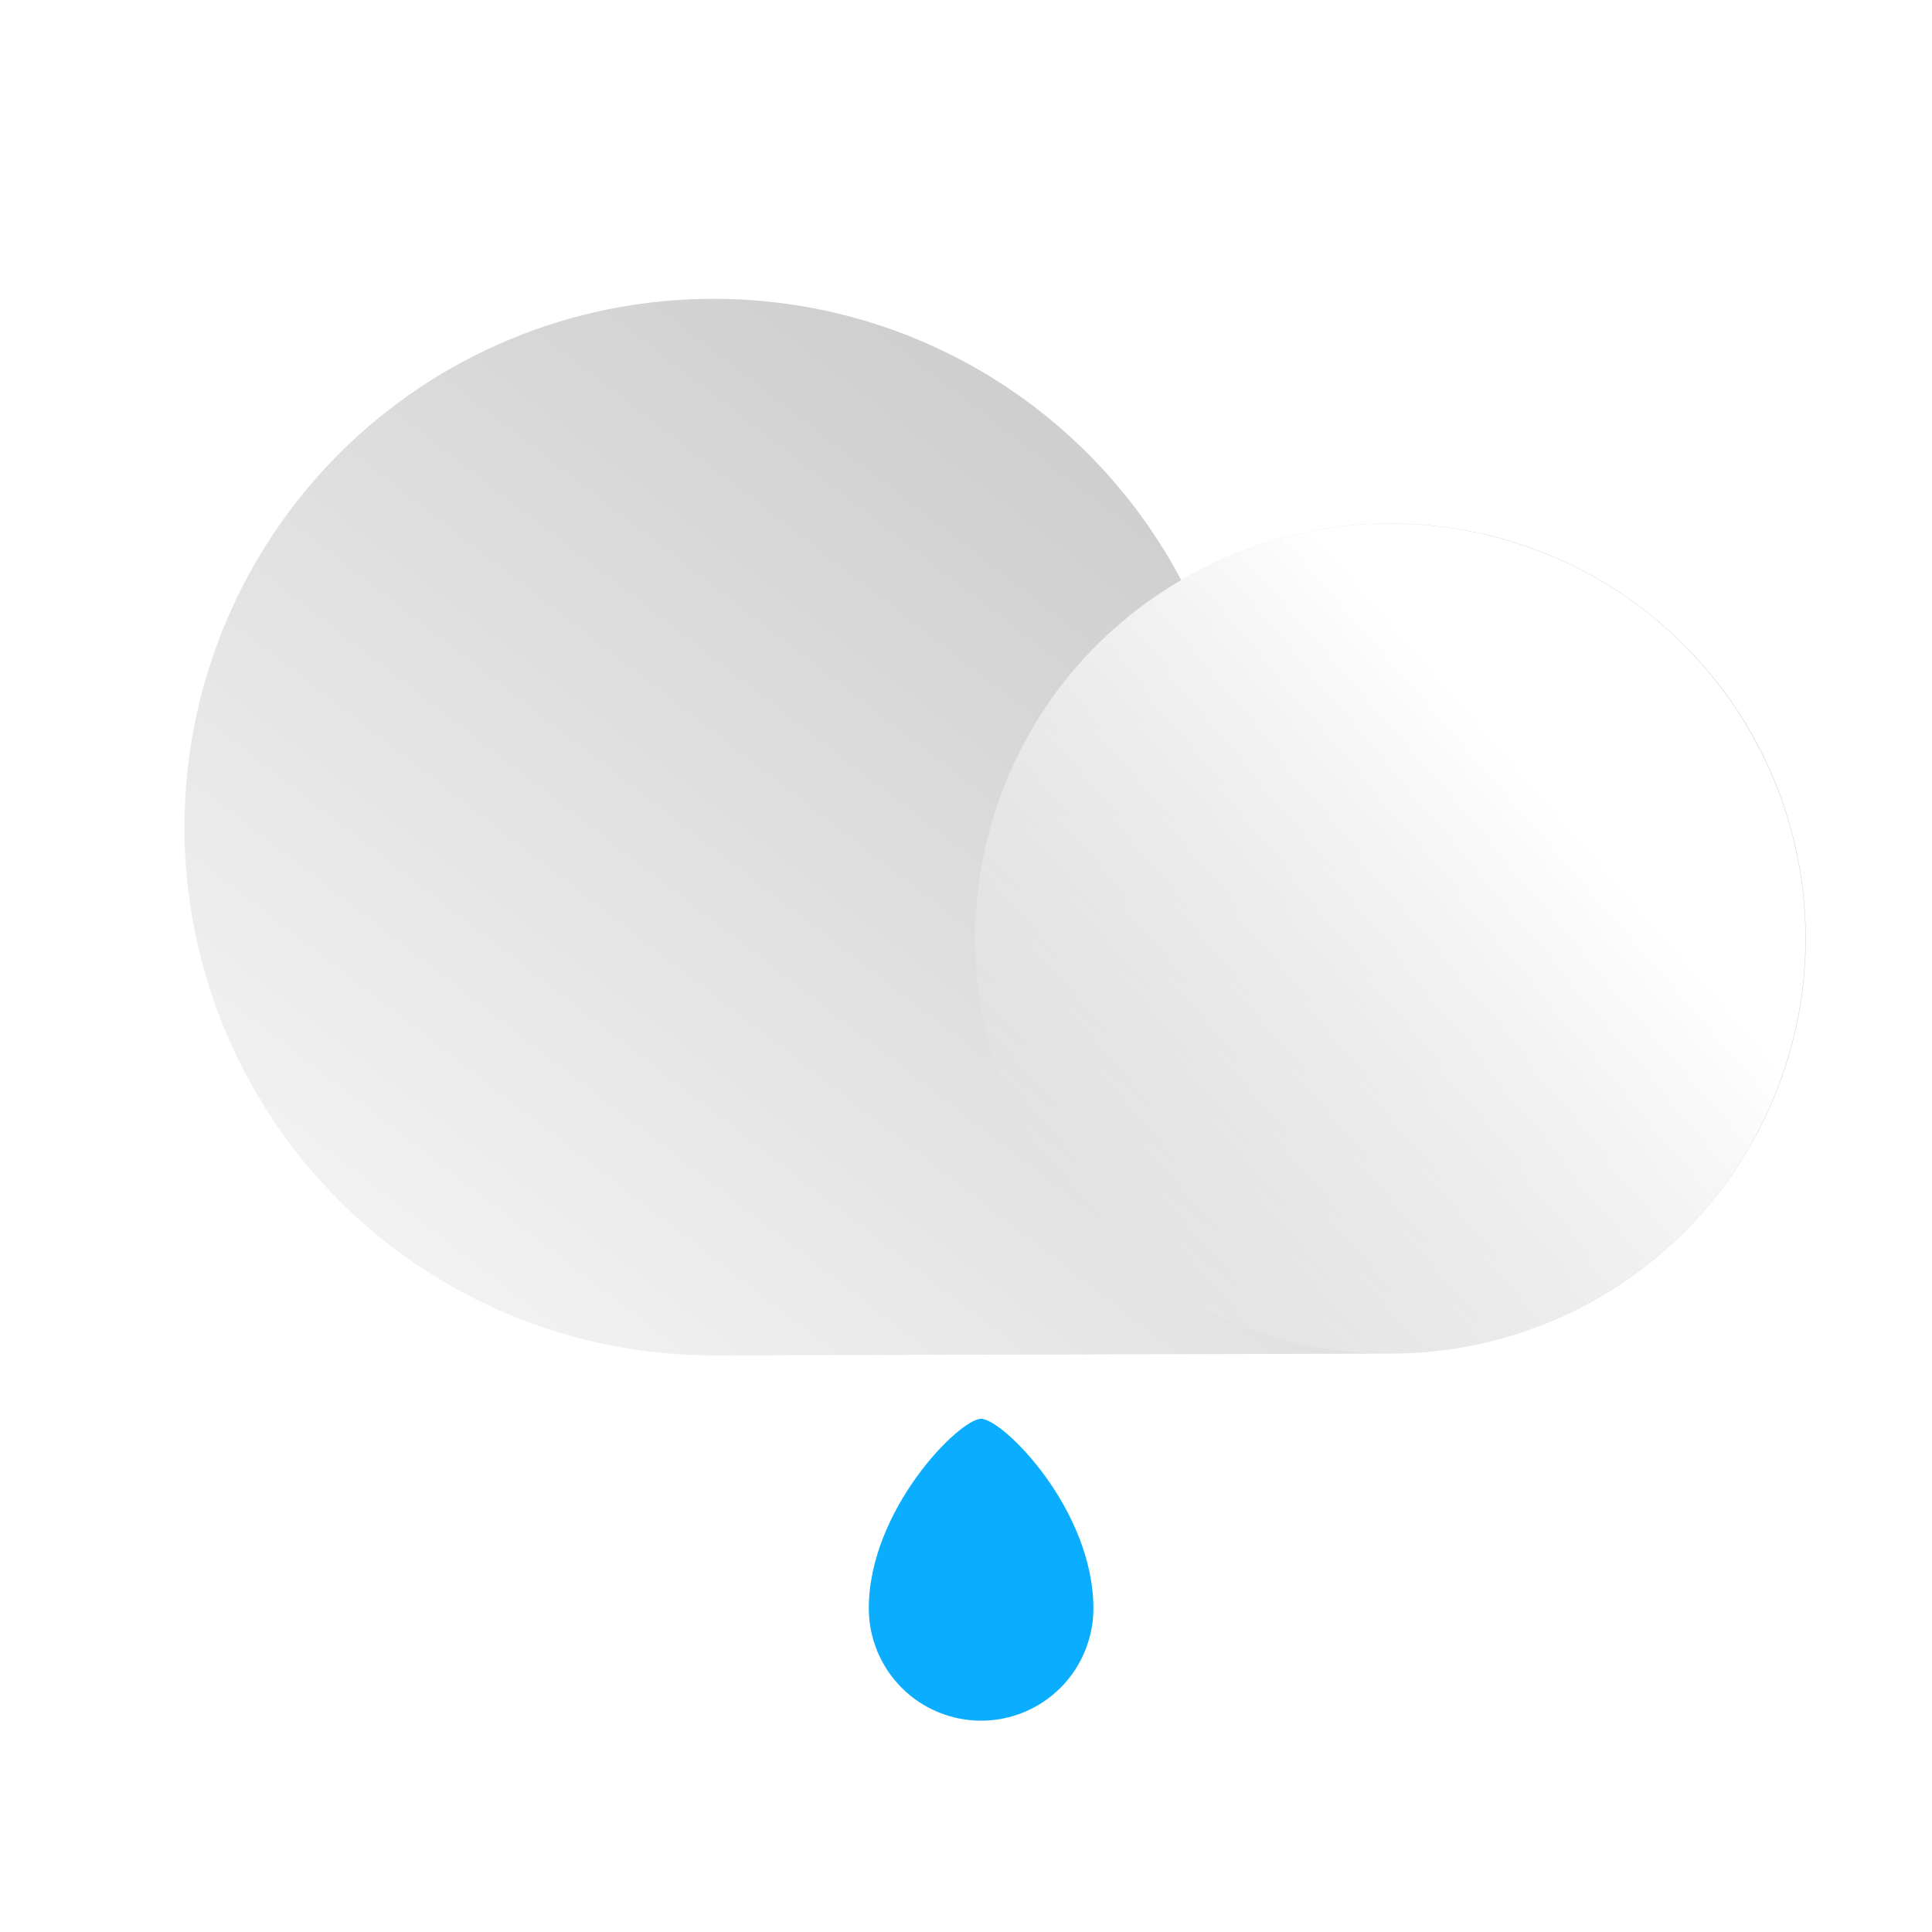
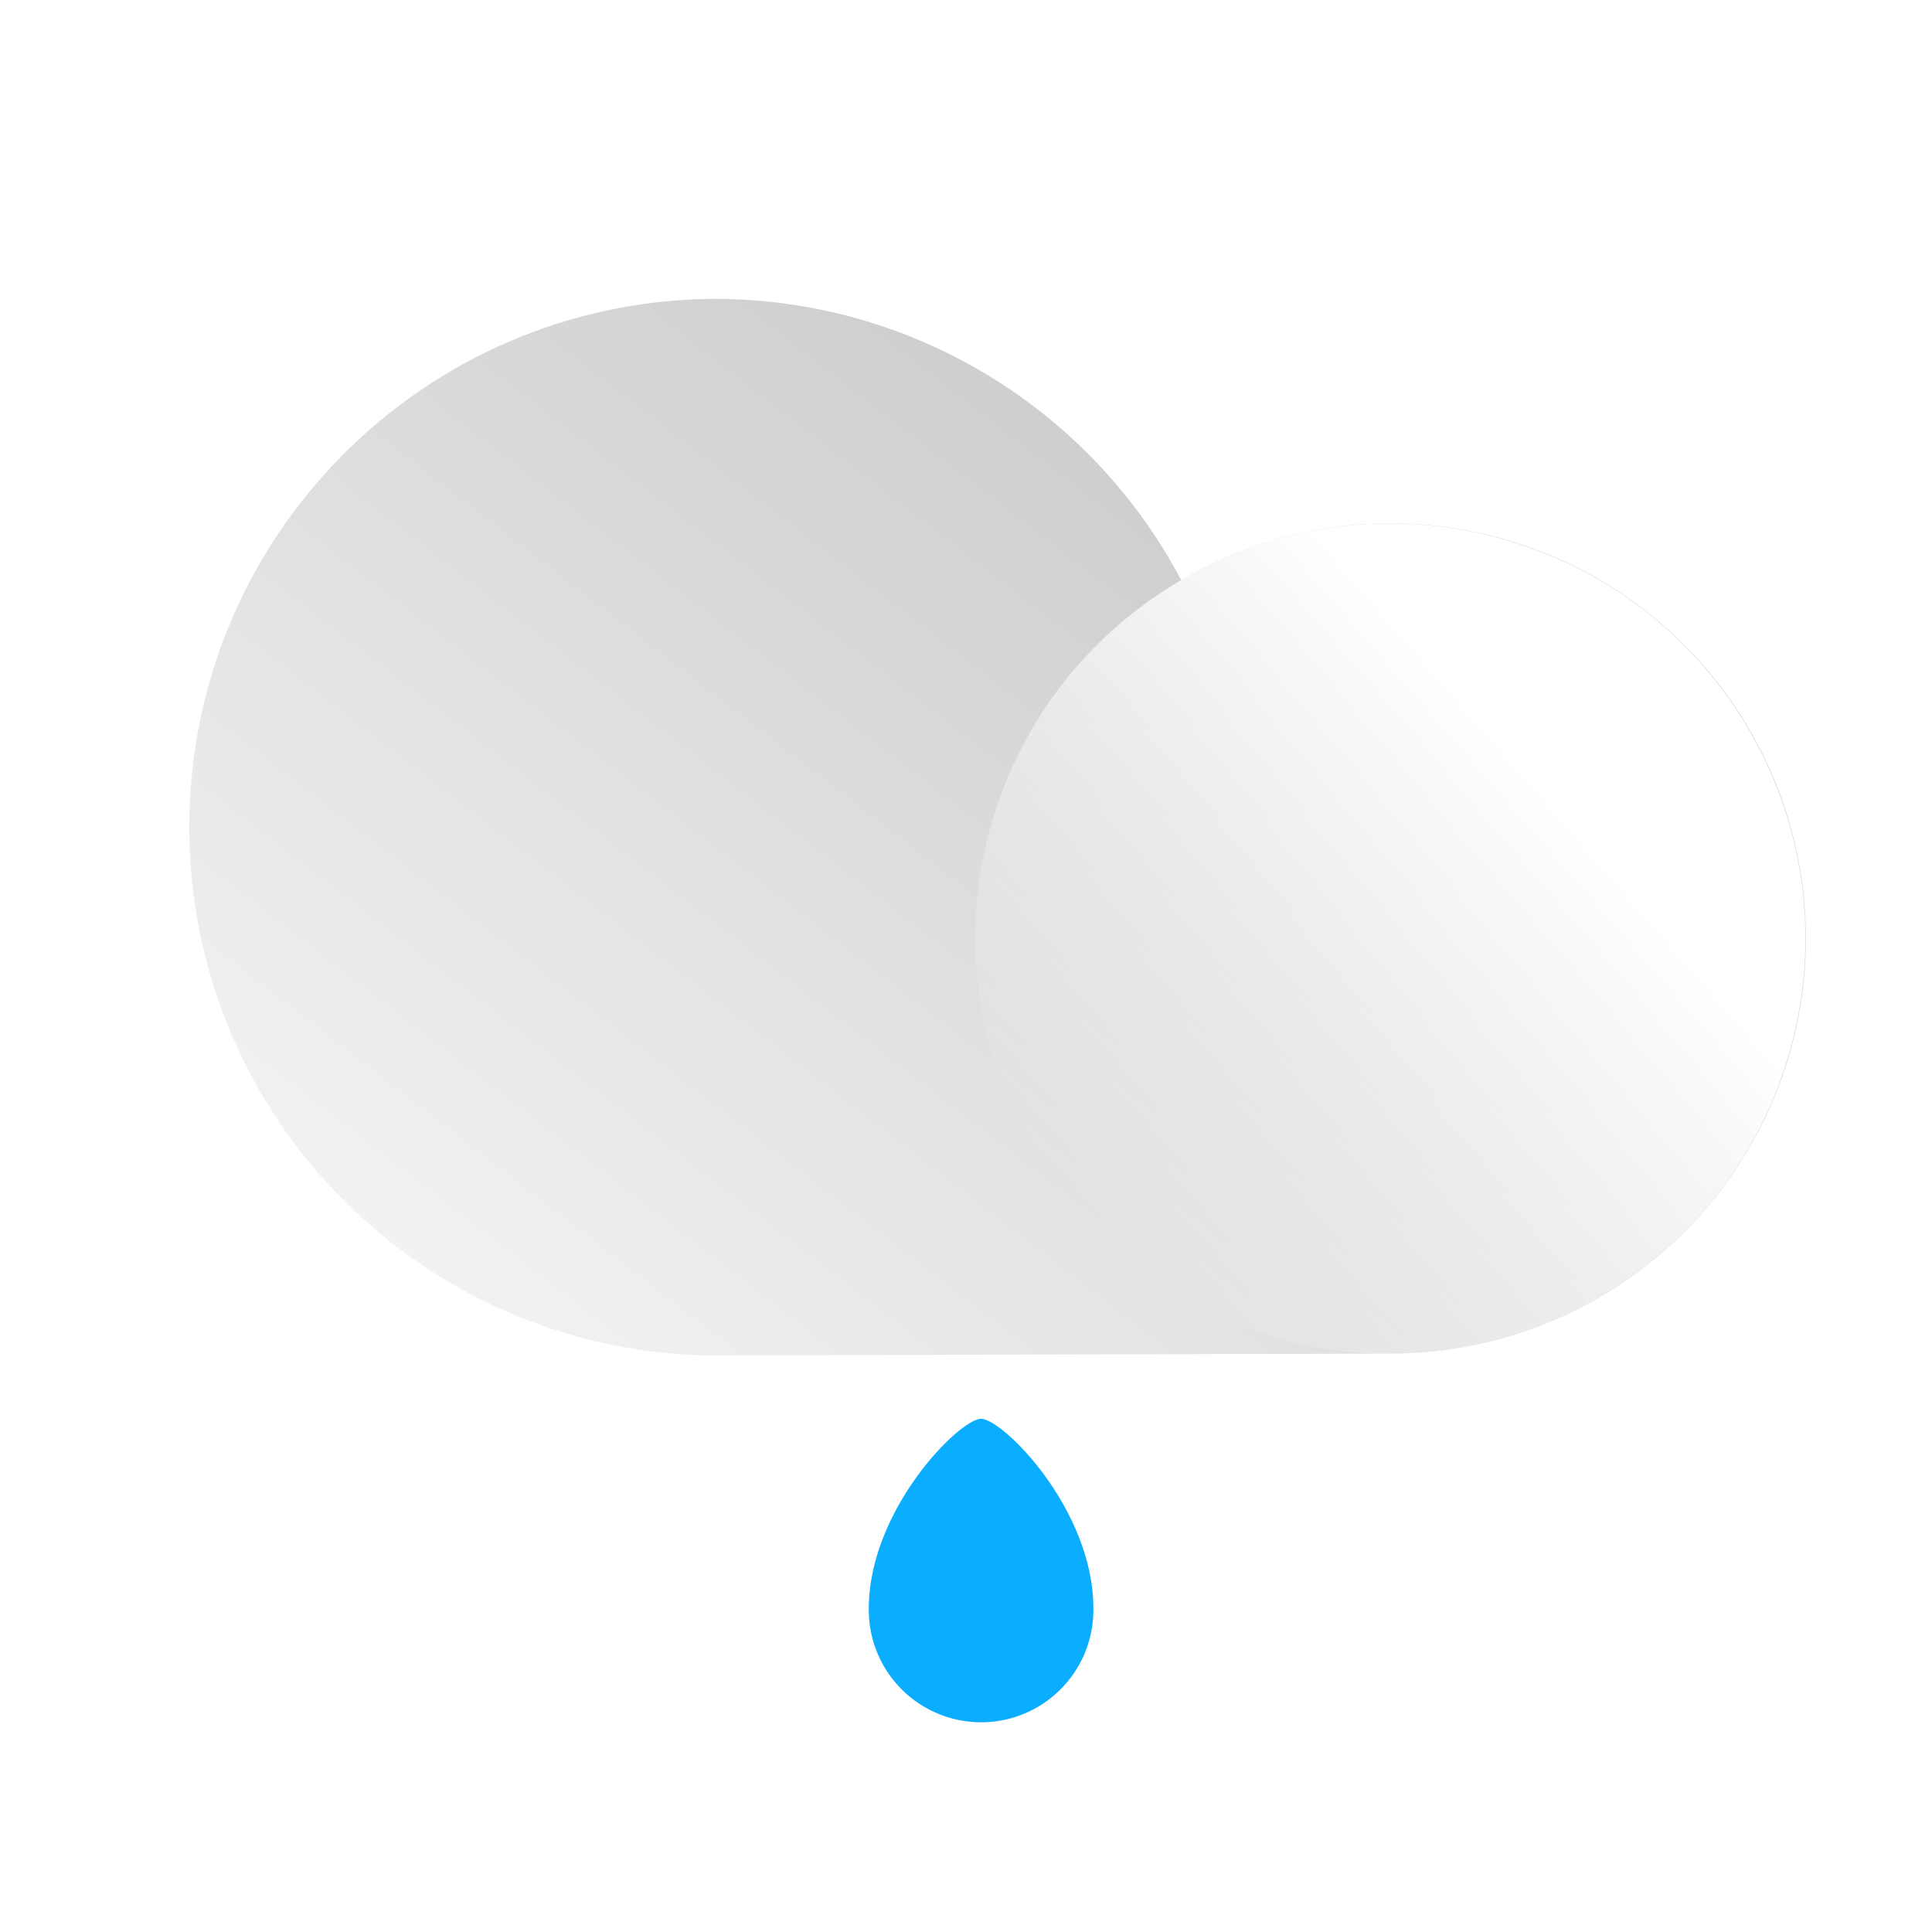
- <svg xmlns="http://www.w3.org/2000/svg" width="86" height="86" viewBox="0 0 86 86" fill="none">
-   <path d="M31.793 13.303C36.07 13.302 40.266 14.467 43.929 16.674C47.592 18.881 50.583 22.046 52.581 25.827C55.035 24.392 57.786 23.543 60.622 23.346C63.457 23.148 66.3 23.607 68.929 24.687C71.558 25.768 73.902 27.44 75.779 29.574C77.657 31.708 79.016 34.247 79.752 36.992C80.489 39.737 80.582 42.615 80.024 45.403C79.466 48.19 78.273 50.81 76.537 53.061C74.802 55.312 72.57 57.132 70.016 58.379C67.462 59.627 64.655 60.268 61.812 60.254L31.726 60.334C25.489 60.334 19.508 57.857 15.098 53.447C10.688 49.037 8.21 43.056 8.21 36.819C8.21 30.582 10.688 24.601 15.098 20.191C19.508 15.781 25.489 13.303 31.726 13.303H31.793Z" fill="url(#paint0_linear)" />
-   <path d="M79.681 46.755C82.427 36.927 76.686 26.734 66.858 23.988C57.03 21.242 46.837 26.983 44.091 36.811C41.345 46.639 47.086 56.832 56.914 59.578C66.742 62.324 76.935 56.583 79.681 46.755Z" fill="url(#paint1_linear)" />
-   <path d="M48.671 71.595C48.671 72.251 48.541 72.901 48.29 73.508C48.039 74.114 47.671 74.665 47.206 75.13C46.742 75.594 46.191 75.962 45.585 76.213C44.978 76.465 44.328 76.594 43.672 76.594C43.015 76.594 42.365 76.465 41.759 76.213C41.152 75.962 40.601 75.594 40.137 75.13C39.673 74.665 39.305 74.114 39.054 73.508C38.802 72.901 38.673 72.251 38.673 71.595C38.673 67.214 42.704 63.156 43.672 63.156C44.639 63.156 48.671 67.188 48.671 71.595Z" fill="#0BAEFF" />
+ <svg xmlns="http://www.w3.org/2000/svg" width="86" height="86" fill="none">
+   <path d="M31.793 13.303a23.502 23.502 0 0120.788 12.524 18.477 18.477 0 119.231 34.427l-30.086.08a23.516 23.516 0 010-47.03h.067z" fill="url(#paint0_linear)" />
+   <path d="M79.681 46.755c2.746-9.828-2.995-20.021-12.823-22.767-9.828-2.746-20.021 2.995-22.767 12.823-2.746 9.828 2.995 20.021 12.823 22.767 9.828 2.746 20.021-2.995 22.767-12.823z" fill="url(#paint1_linear)" />
+   <path d="M48.67 71.595a4.999 4.999 0 11-9.997 0c0-4.38 4.031-8.439 4.999-8.439.967 0 4.999 4.032 4.999 8.439z" fill="#0BAEFF" />
  <defs>
    <linearGradient id="paint0_linear" x1="25.867" y1="62.337" x2="54.207" y2="25.639" gradientUnits="userSpaceOnUse">
      <stop stop-color="#F2F2F2" />
      <stop offset="1" stop-color="#CFCFCF" />
    </linearGradient>
    <linearGradient id="paint1_linear" x1="69.441" y1="35.216" x2="48.024" y2="53.844" gradientUnits="userSpaceOnUse">
-       <stop offset="0.02" stop-color="white" />
-       <stop offset="1" stop-color="white" stop-opacity="0" />
+       <stop offset=".02" stop-color="#fff" />
+       <stop offset="1" stop-color="#fff" stop-opacity="0" />
    </linearGradient>
  </defs>
</svg>
